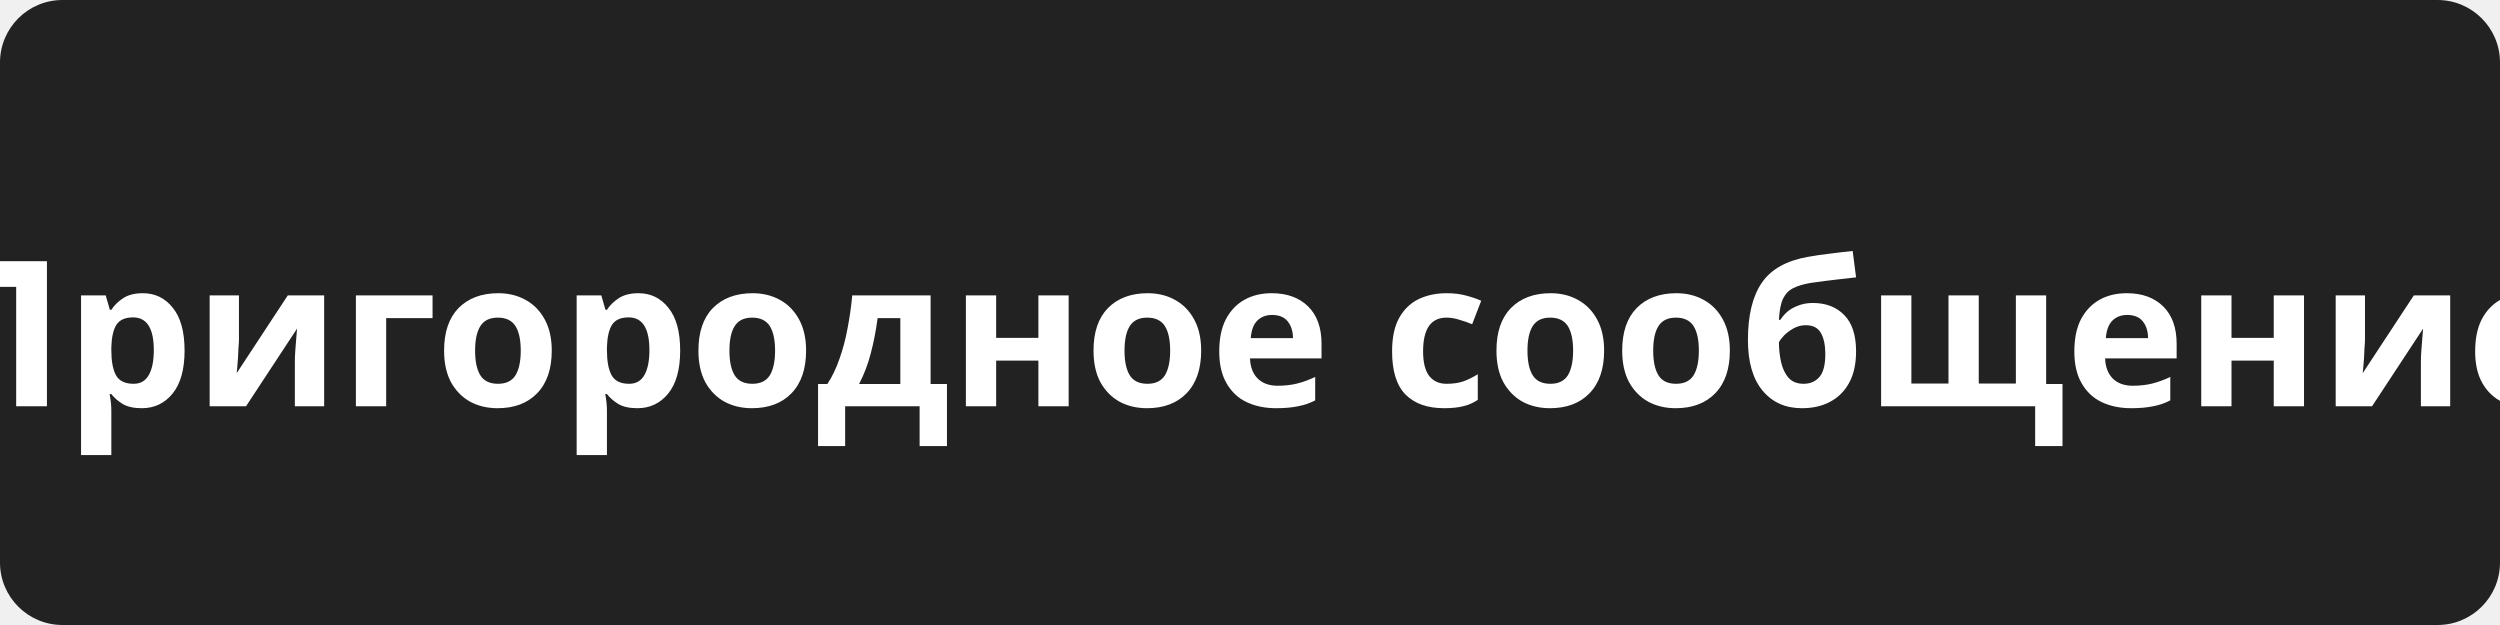
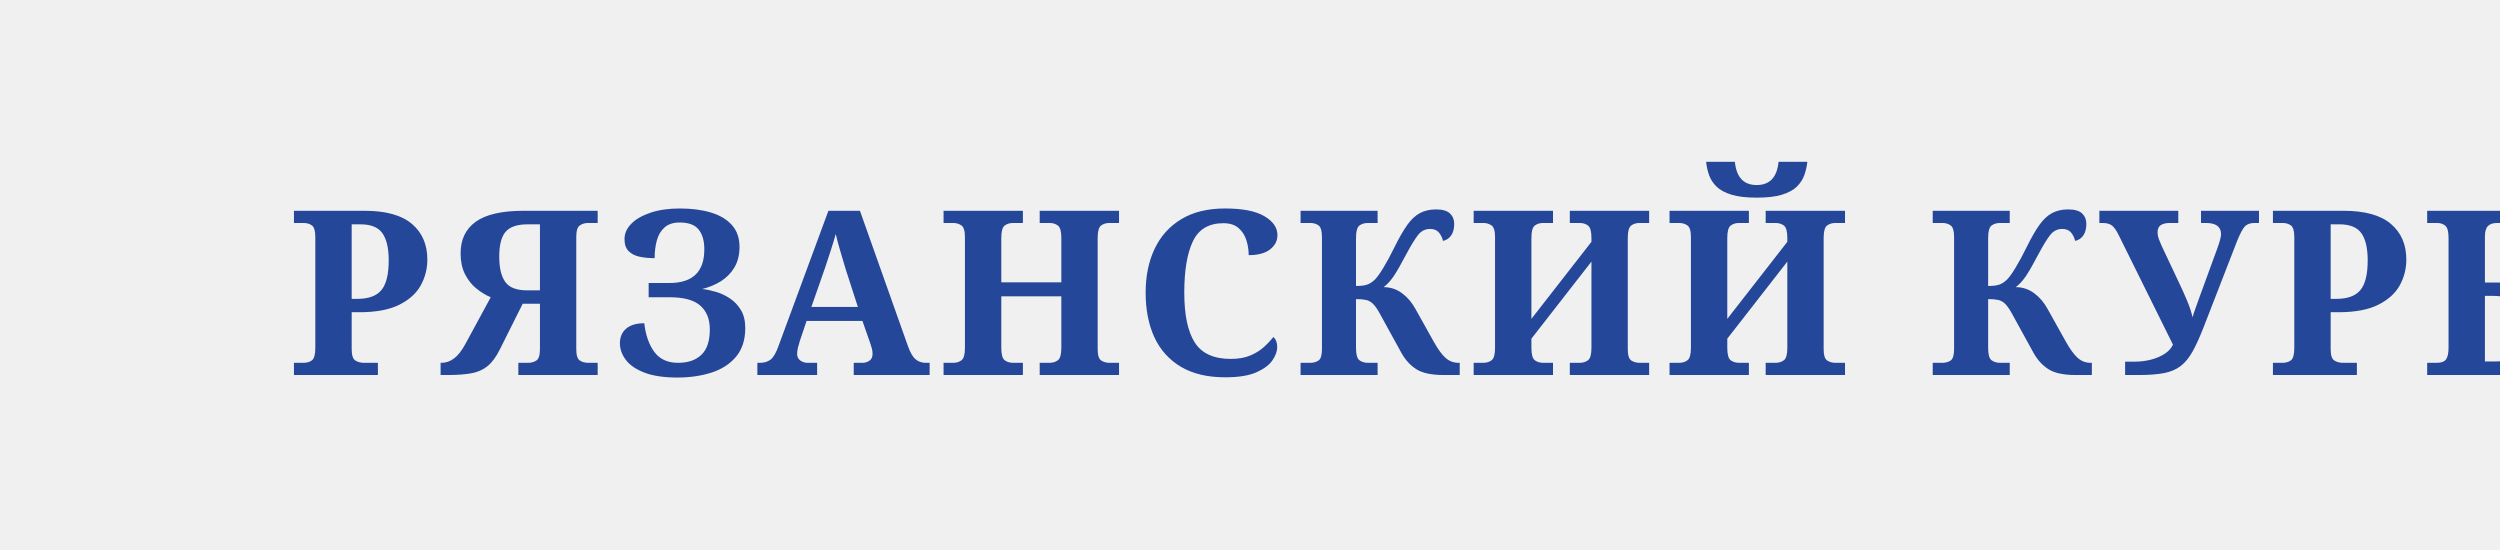
- <svg xmlns="http://www.w3.org/2000/svg" width="160" height="40" viewBox="0 0 160 40" role="img" aria-label="Пригородное сообщение">
-   <rect width="160" height="40" fill="#222222" rx="4" />
-   <text x="80" y="26" text-anchor="middle" fill="#ffffff" font-family="system-ui, sans-serif" font-size="13" font-weight="700">
-     Пригородное сообщение
+ <svg xmlns="http://www.w3.org/2000/svg" width="1000" height="220" viewBox="0 0 850 220">
+   <rect width="100%" height="100%" fill="none" />
+   <text x="40" y="150" font-family="Impact, 'Arial Narrow', serif" font-size="92" font-weight="700" letter-spacing="3" fill="#24479a">
+     РЯЗАНСКИЙ КУРЬЕР
  </text>
</svg>
